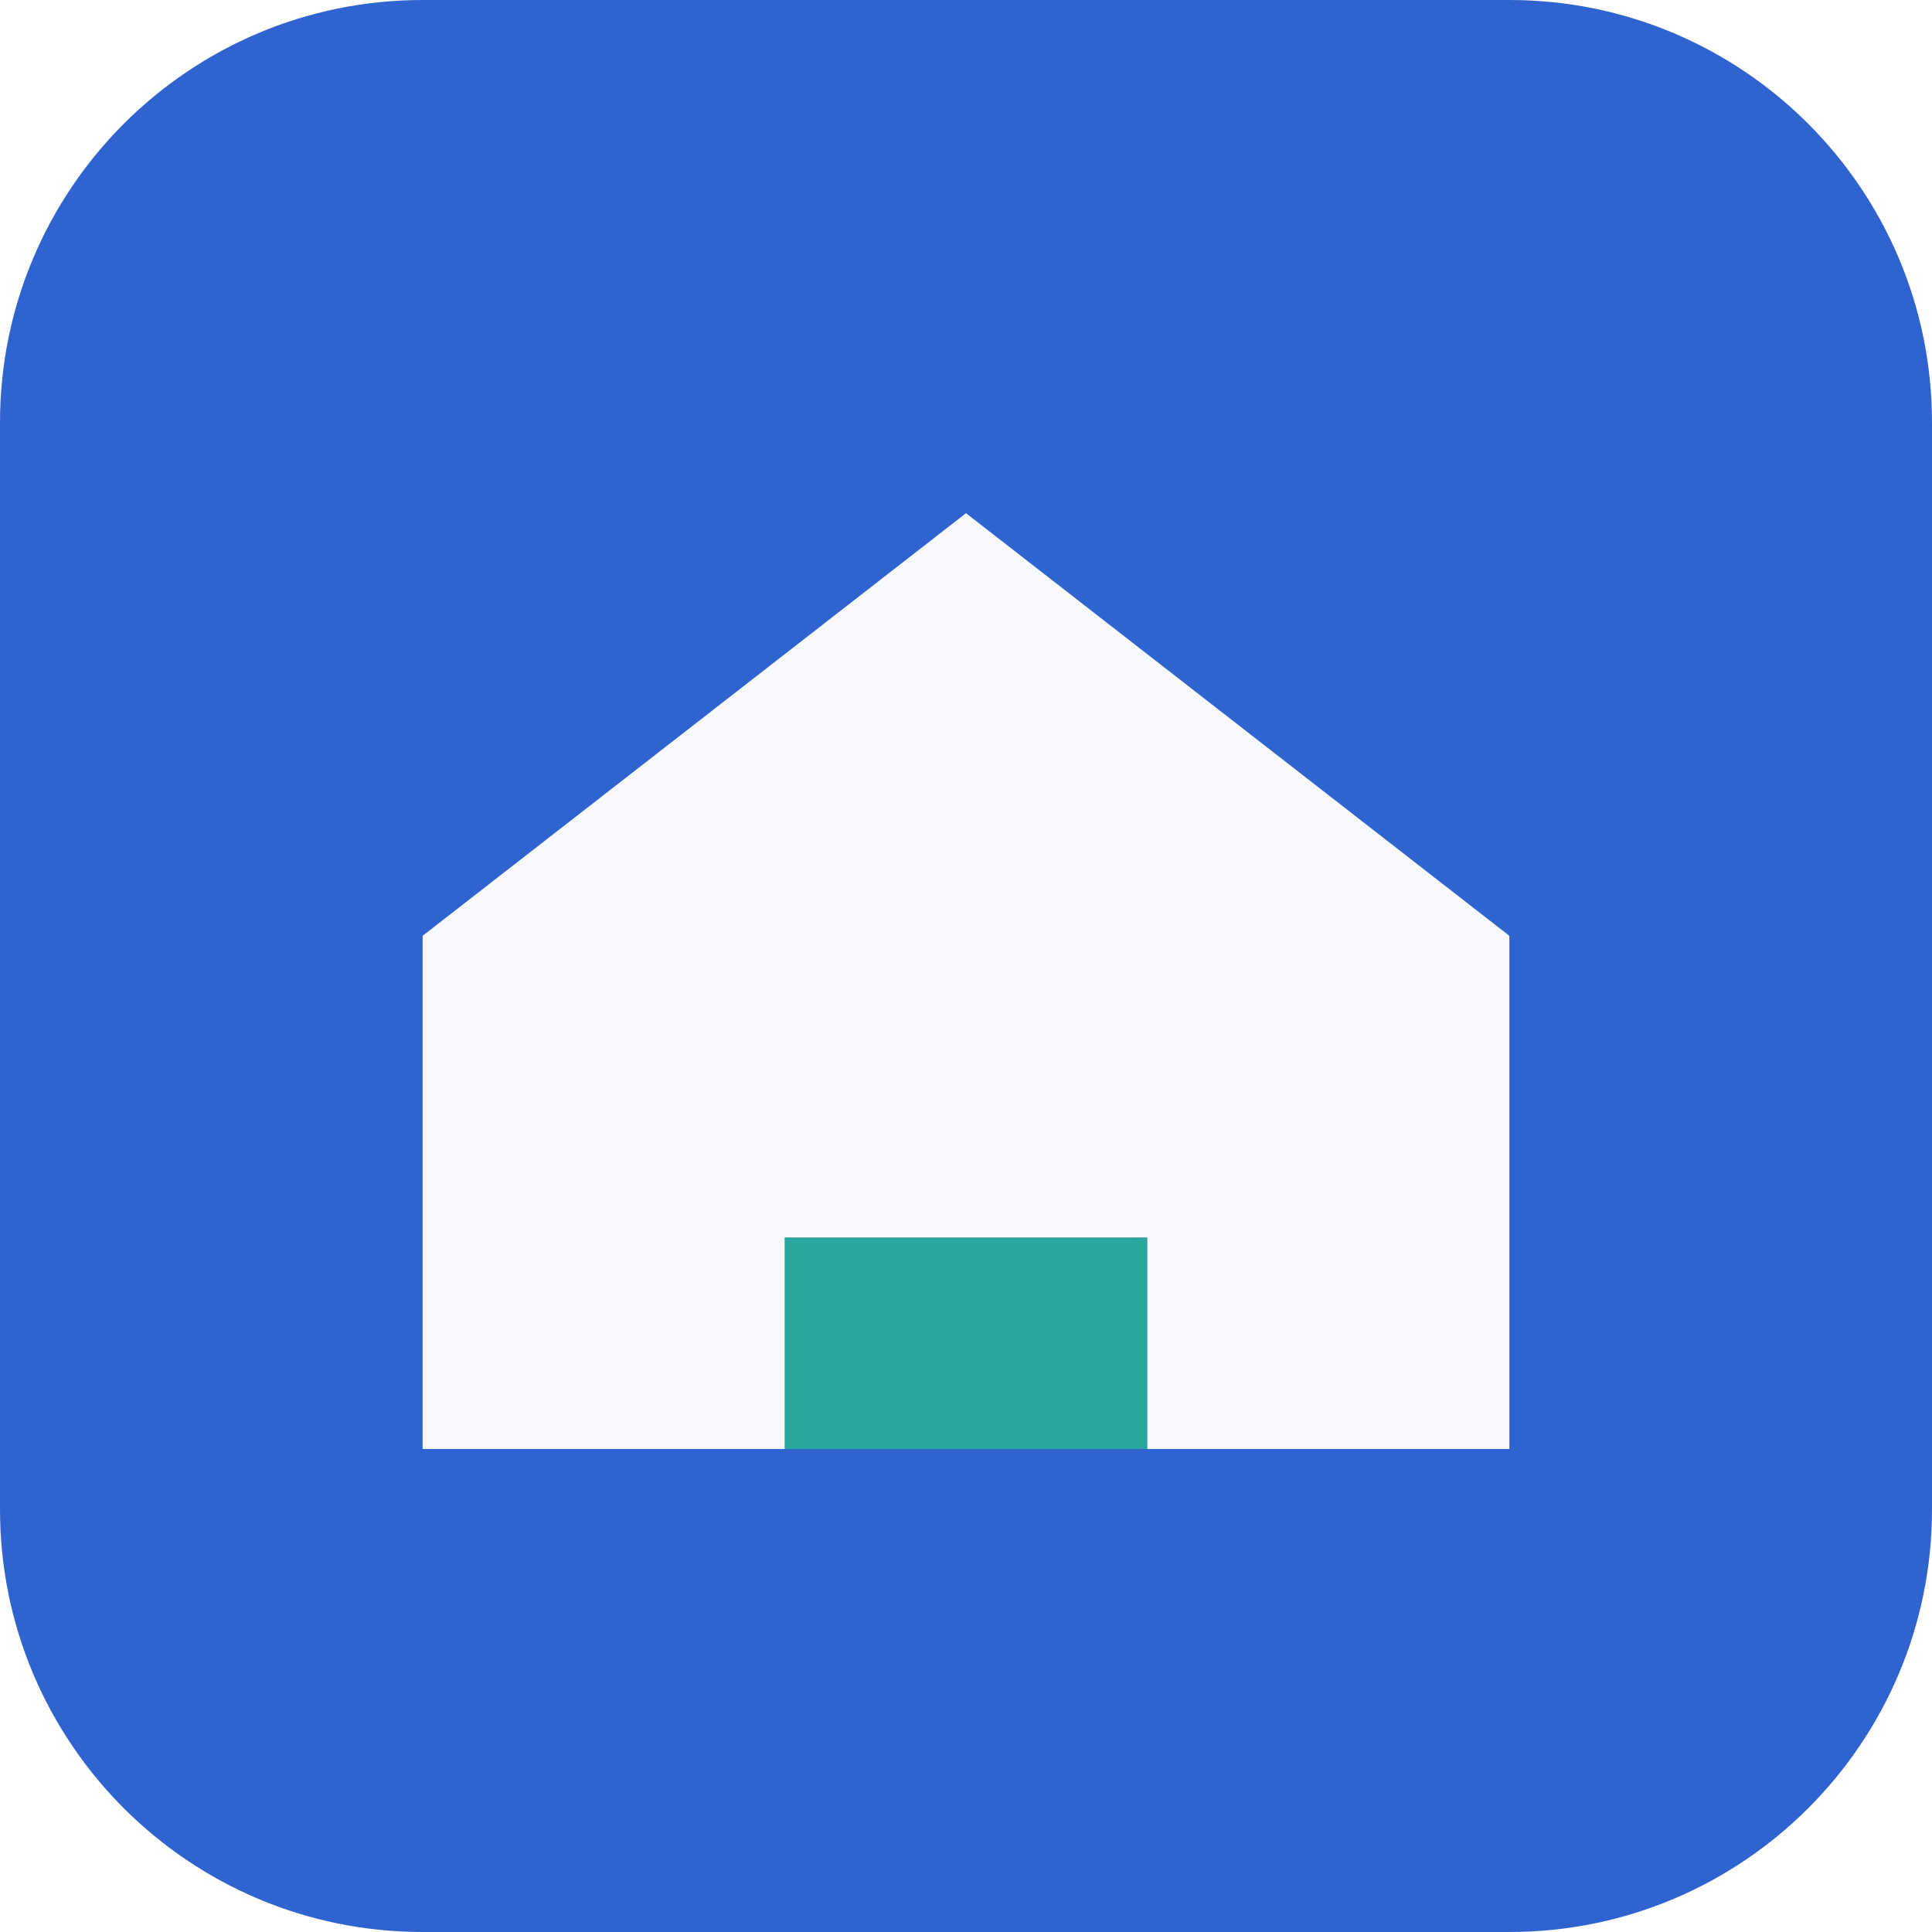
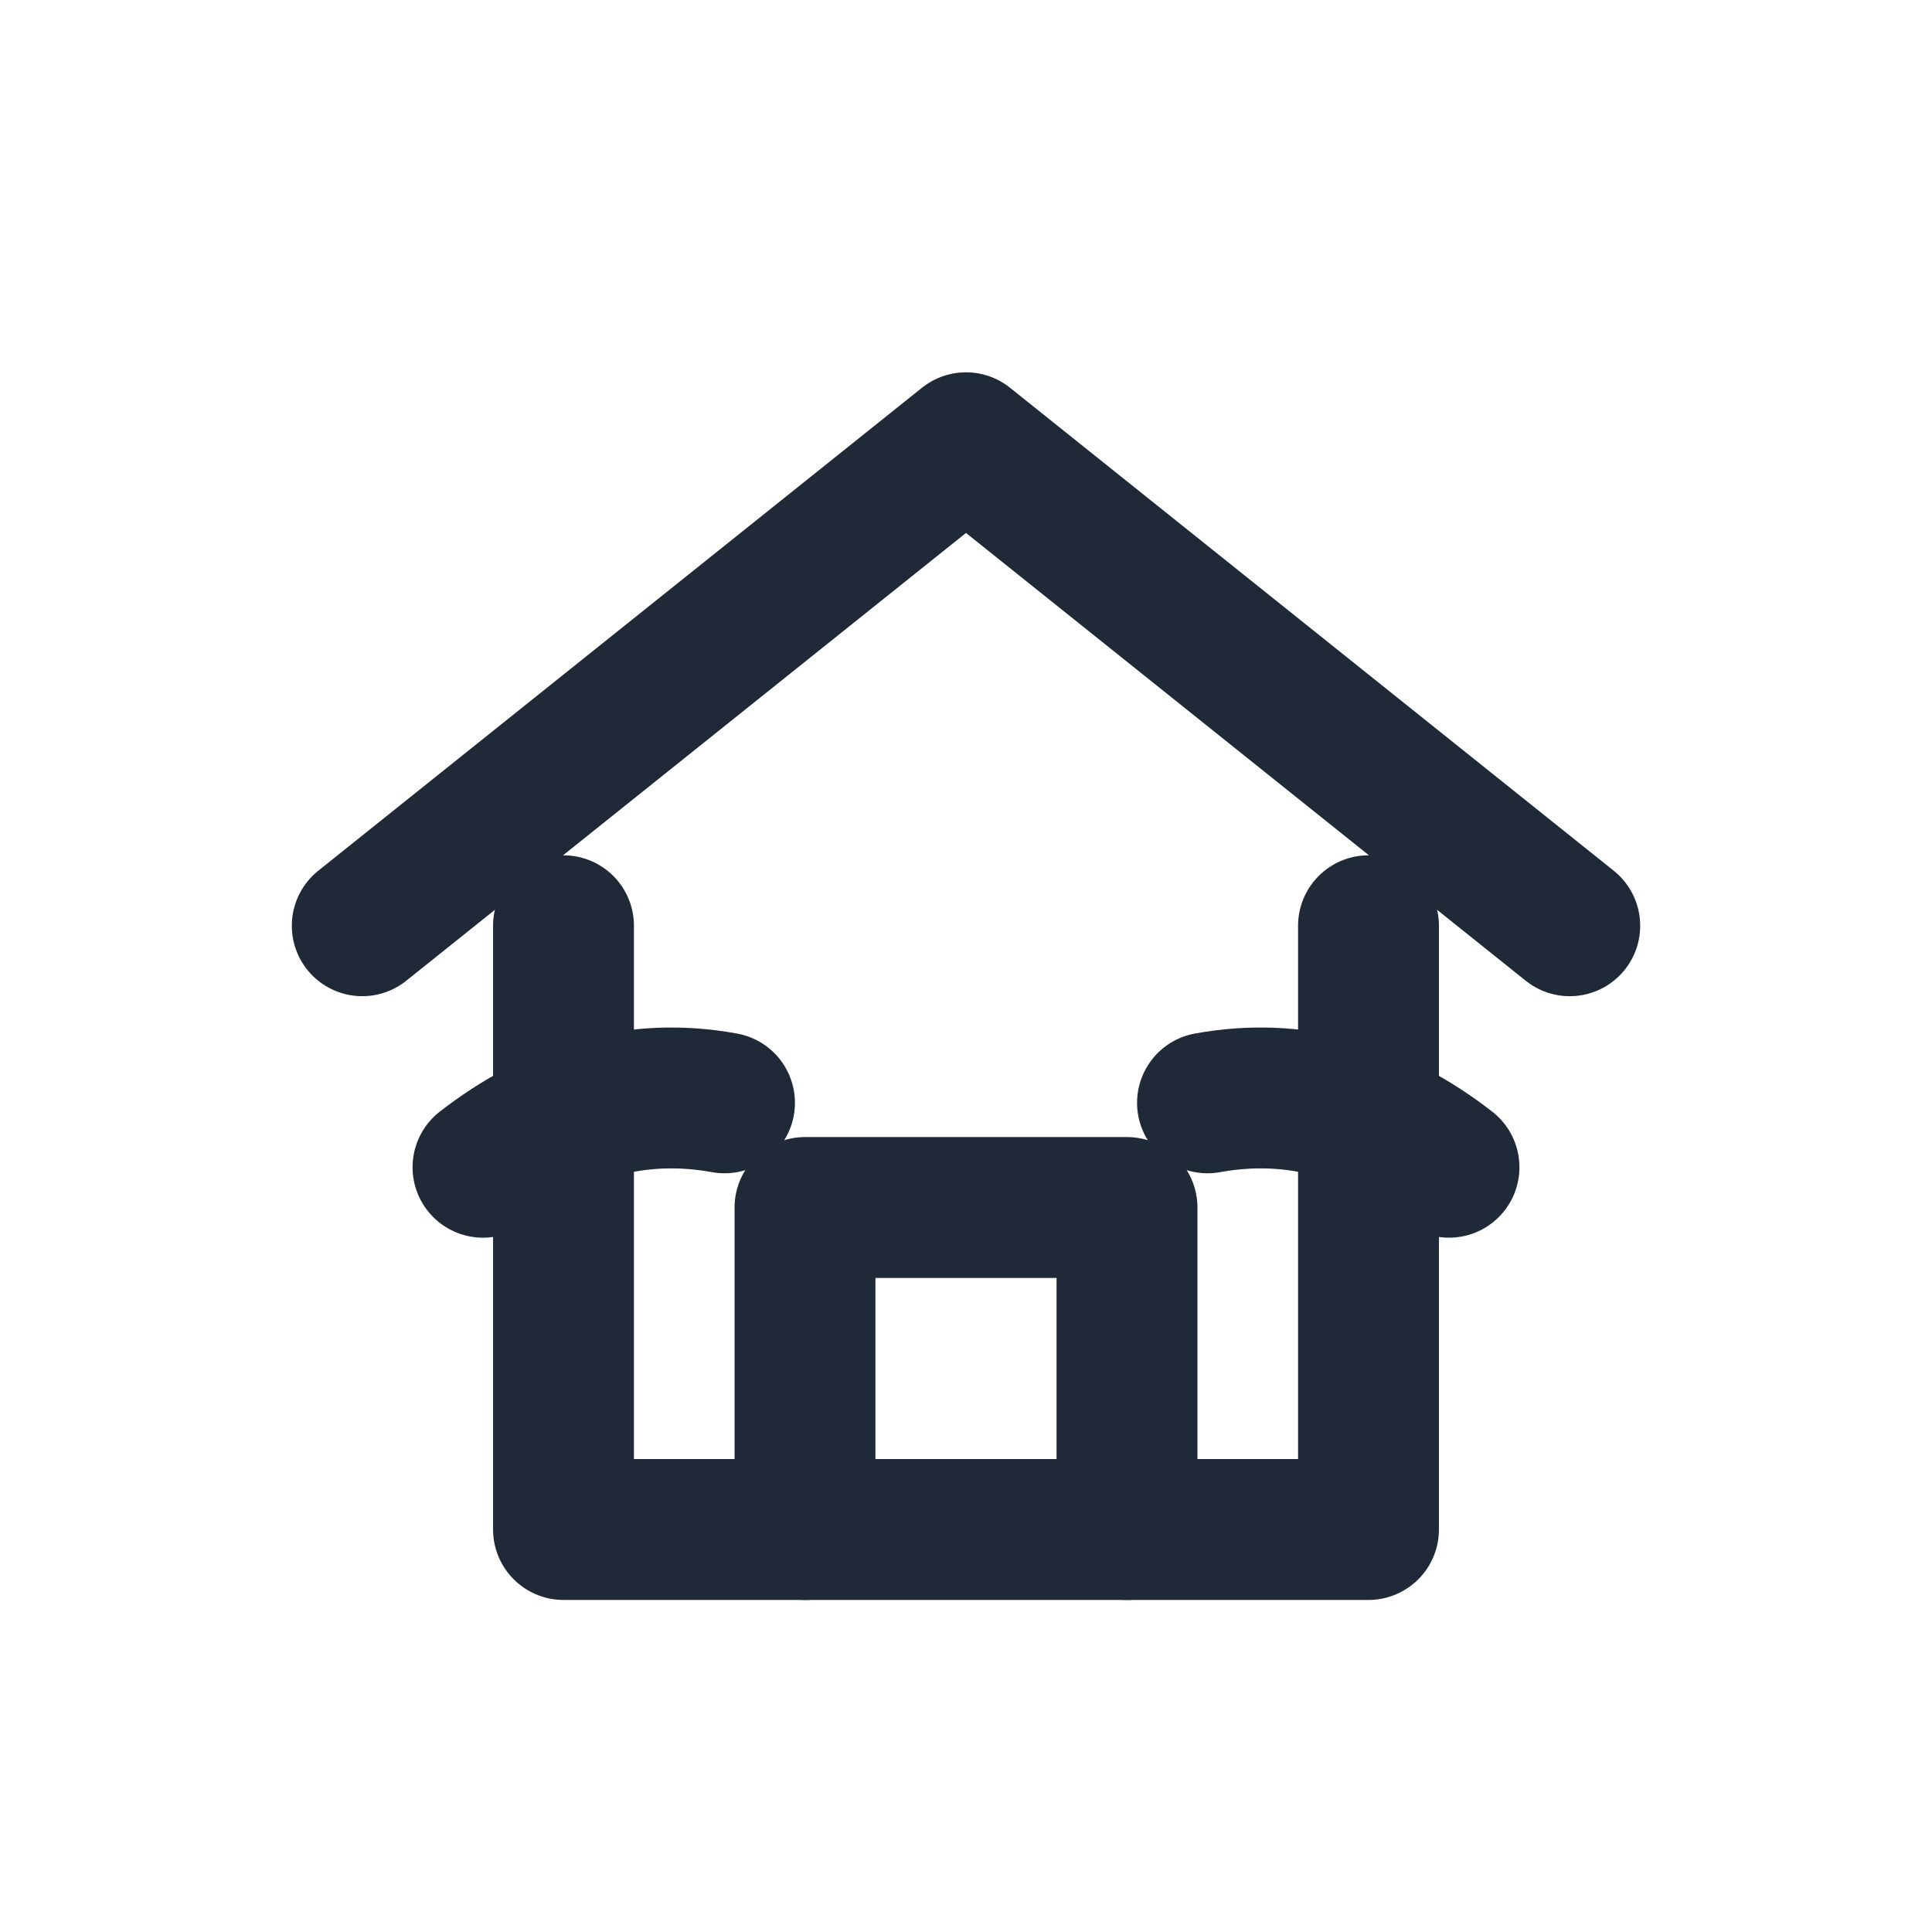
- <svg xmlns="http://www.w3.org/2000/svg" viewBox="0 0 128 128" fill="none">
-   <rect width="128" height="128" rx="28" fill="#2f64d0" />
-   <path d="M28 62L64 34l36 28v34H76V82H52v14H28V62Z" fill="#f7f9fc" />
-   <path d="M52 82h24v14H52V82Z" fill="#2aa79d" />
+ <svg xmlns="http://www.w3.org/2000/svg" viewBox="0 0 24 24" fill="none" stroke="#1f2937" stroke-width="1.75" stroke-linecap="round" stroke-linejoin="round" role="img" aria-label="Inicio Patagónico">
+   <path d="M4.5 11.5 12 5.5l7.5 6" />
+   <path d="M7 11.5V19h10v-7.5" />
+   <path d="M10 19v-4h4v4" />
+   <path d="M6 14.5c.9-.7 1.9-1 3-.8" />
+   <path d="M18 14.5c-.9-.7-1.9-1-3-.8" />
</svg>
